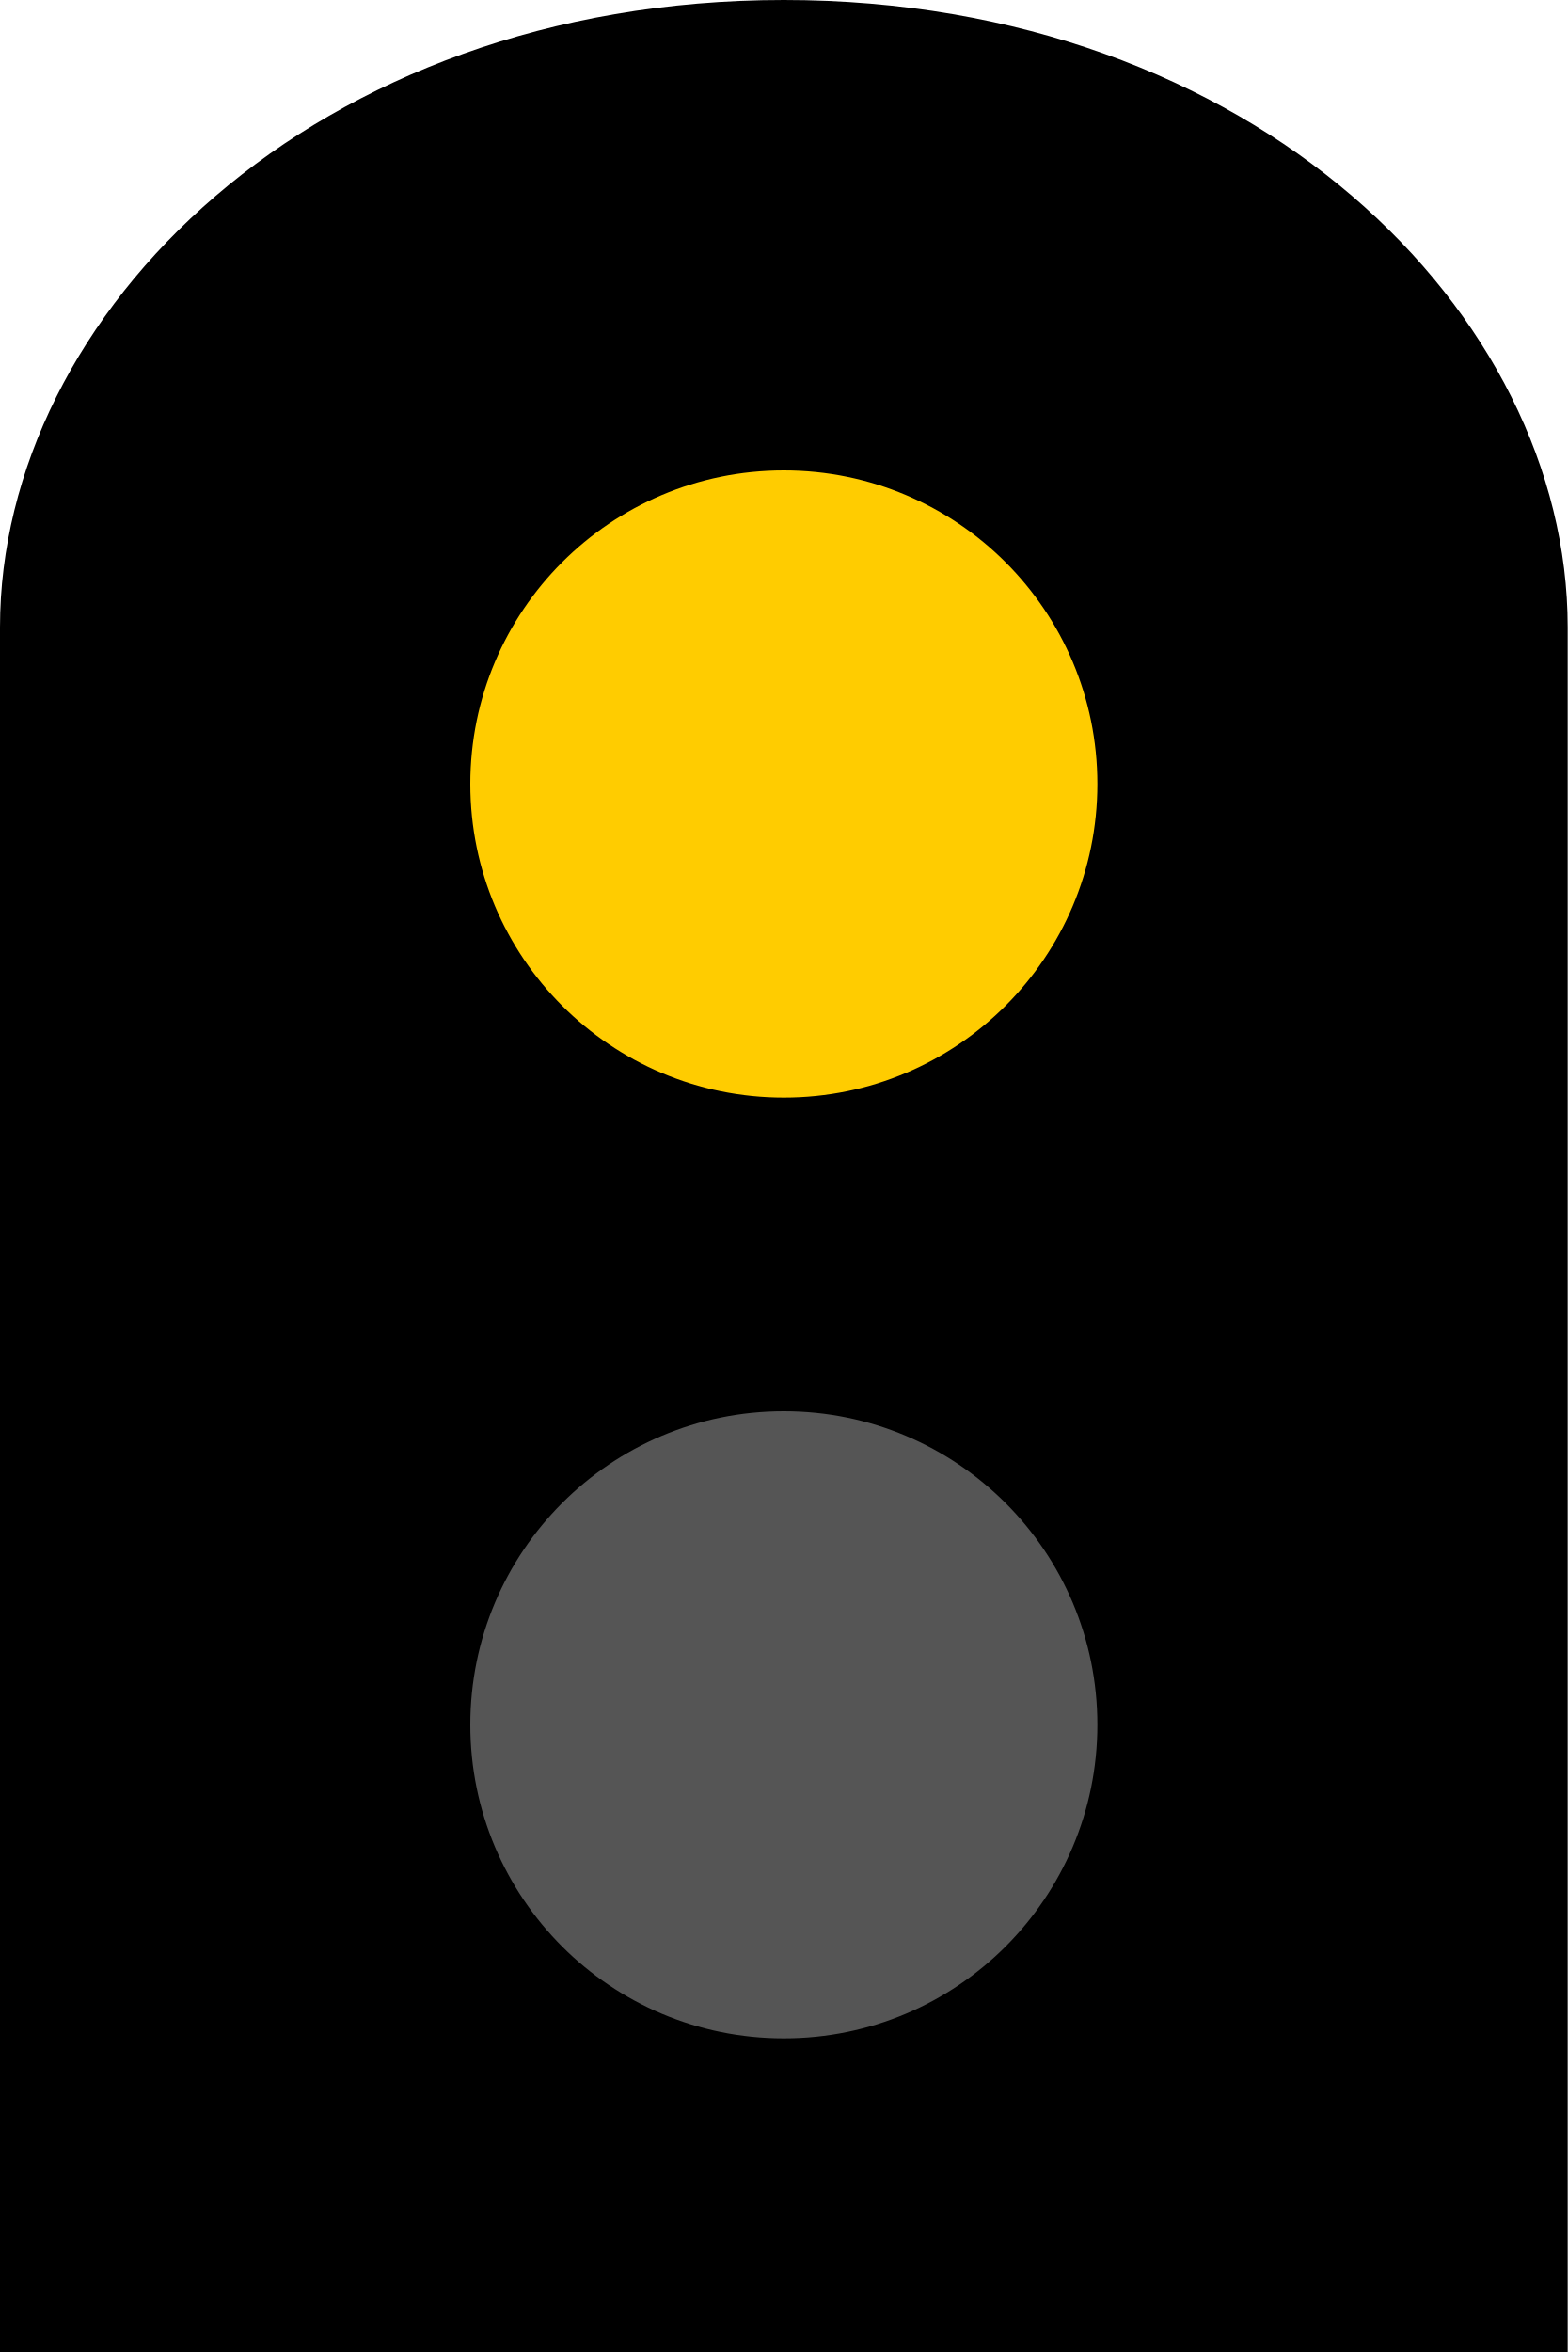
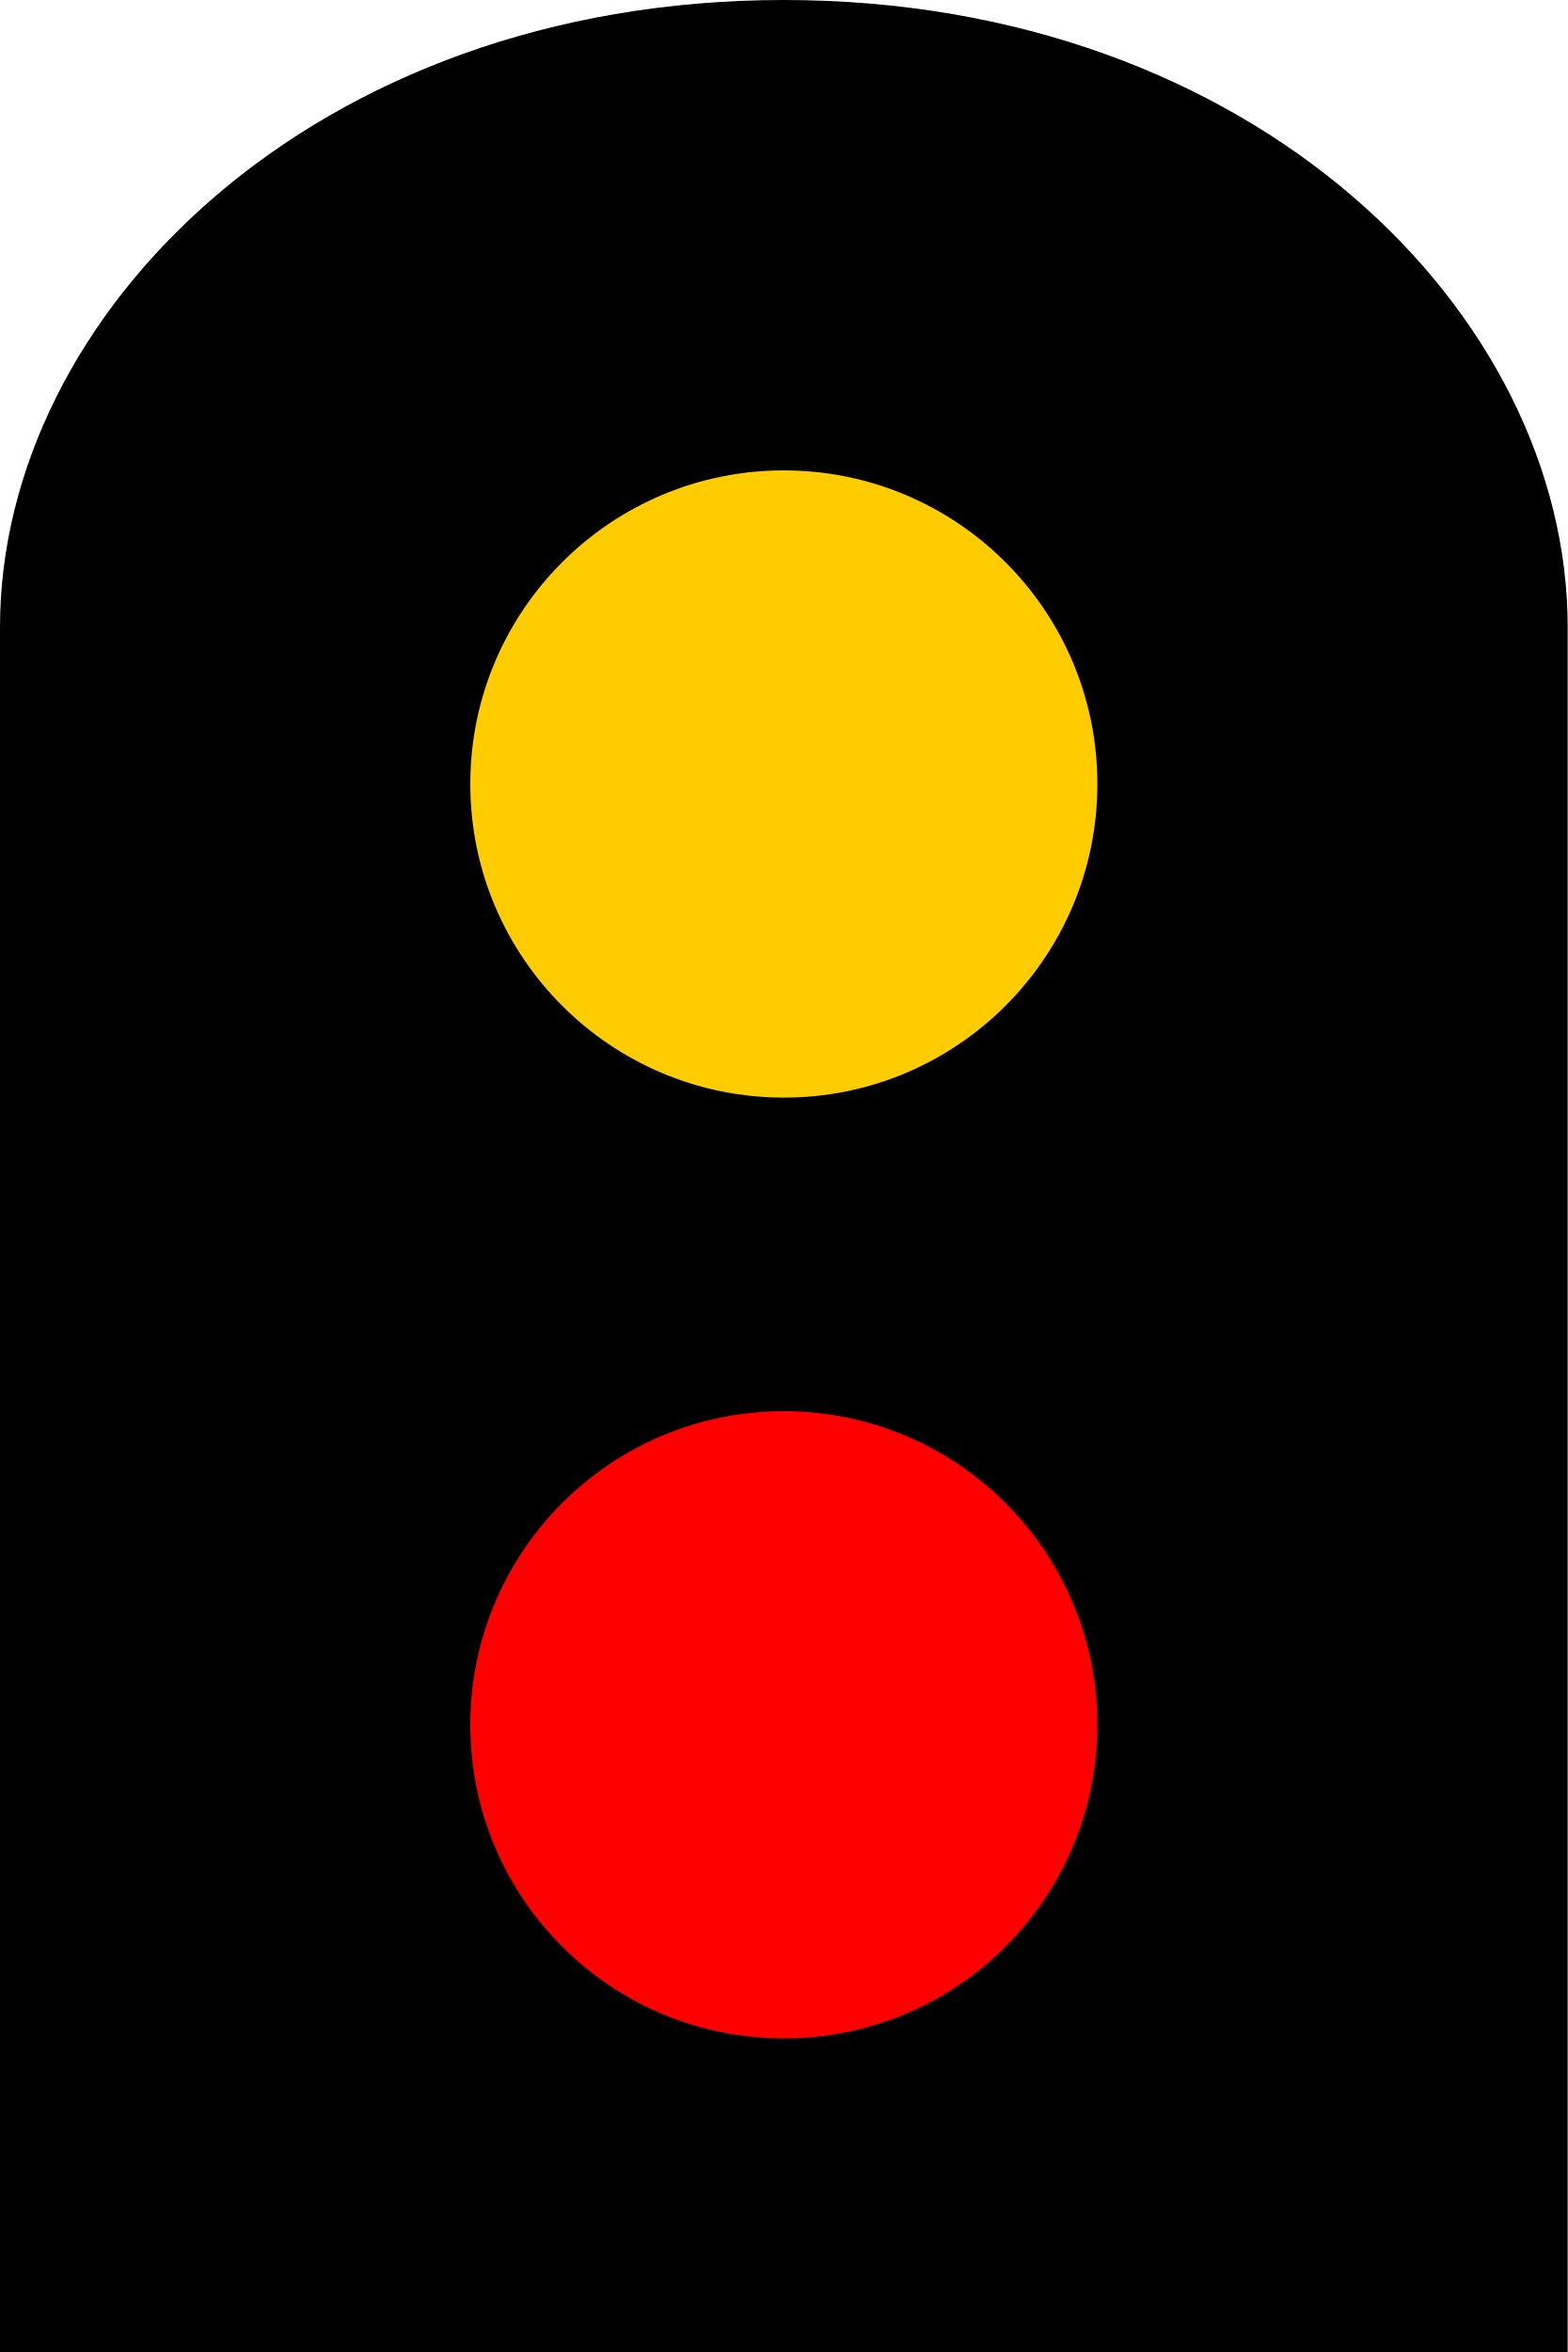
<svg xmlns="http://www.w3.org/2000/svg" width="10" height="15" viewBox="0 0 5 7.5">
  <path d="M0 7.5 5 7.5 5 2C5 1 4 0 2.5 0 1 0 0 1 0 2Z" />
  <circle cx="2.5" cy="2.5" r="1" fill="#fc0" />
-   <circle cx="2.5" cy="5.5" r="1" fill="#555" />
+   <circle cx="2.5" cy="5.5" r="1" fill="#f00" />
</svg>
